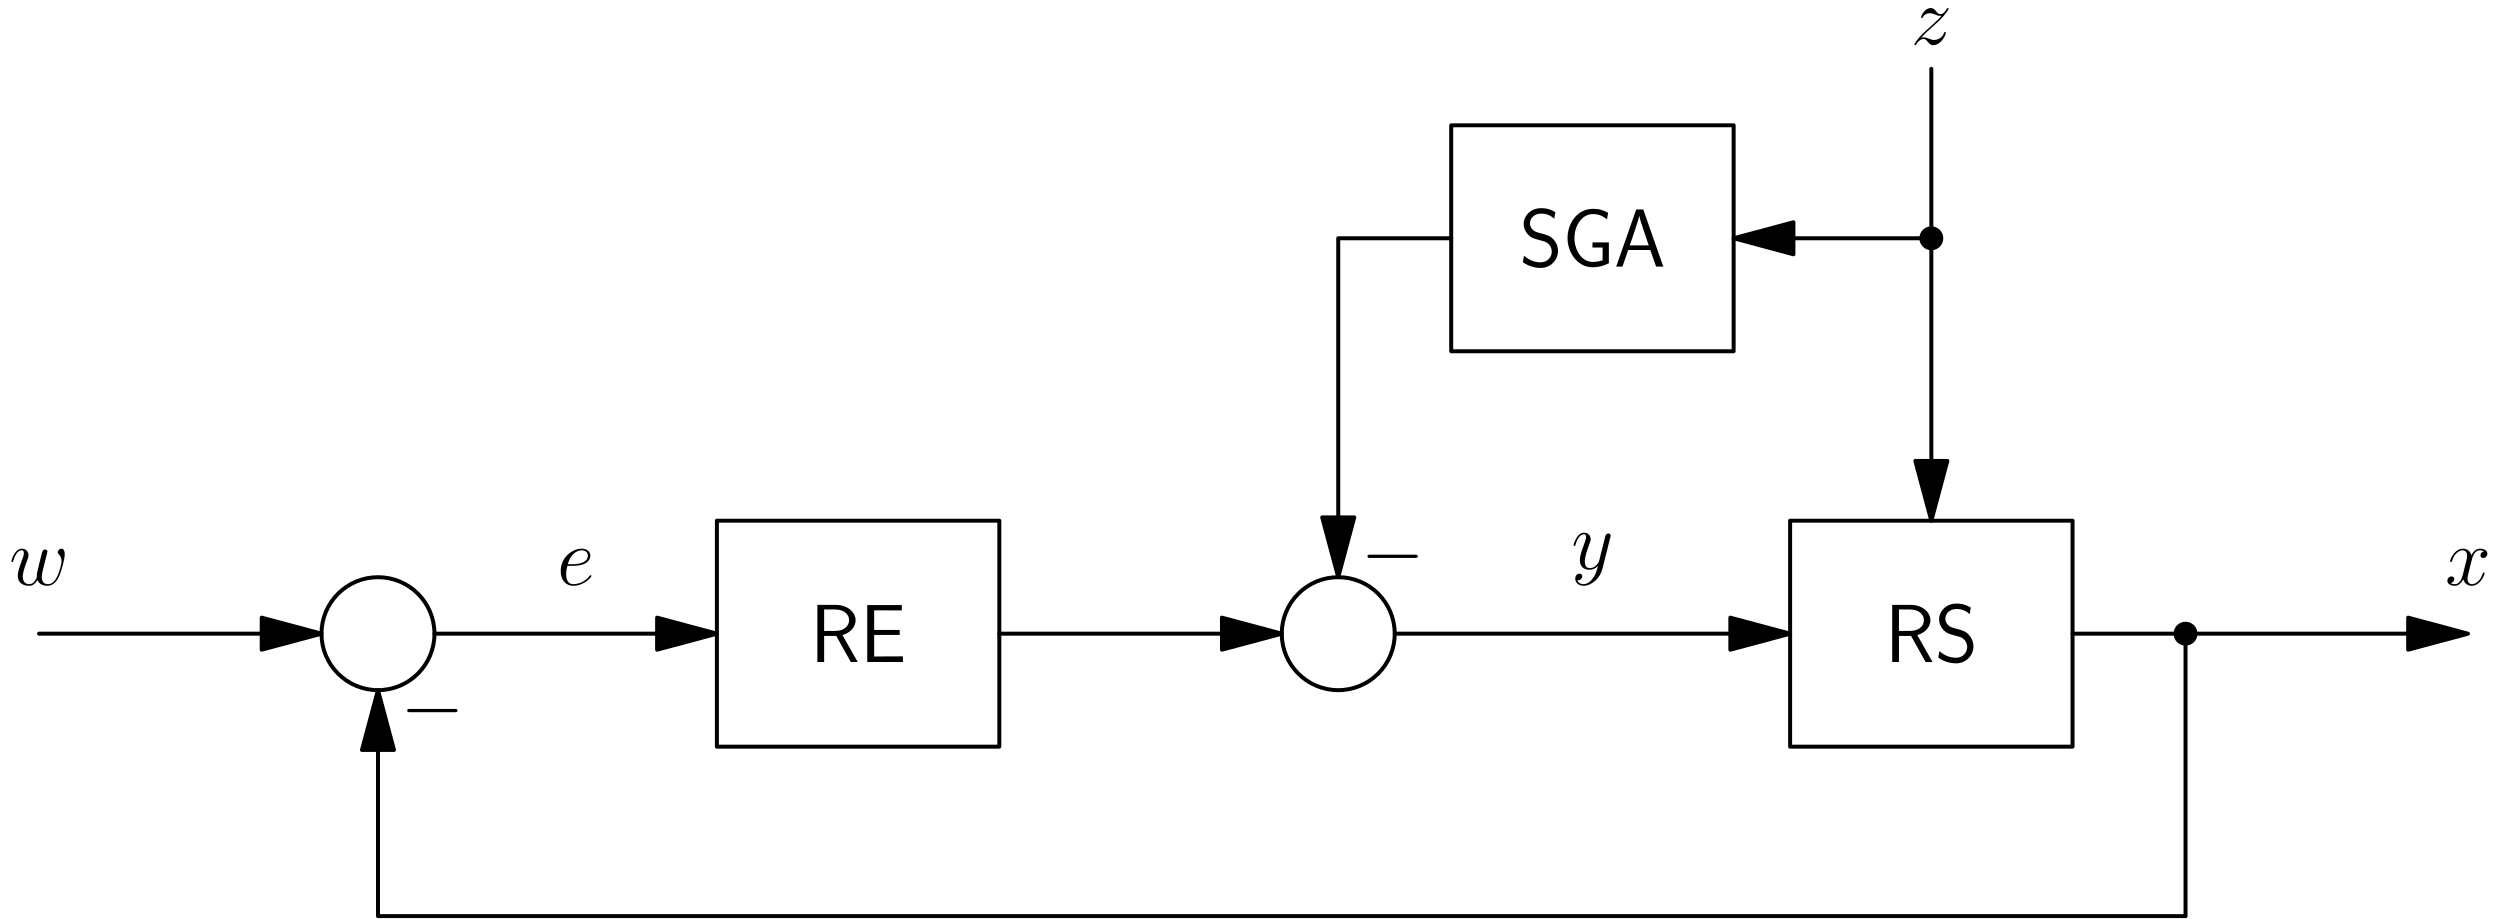
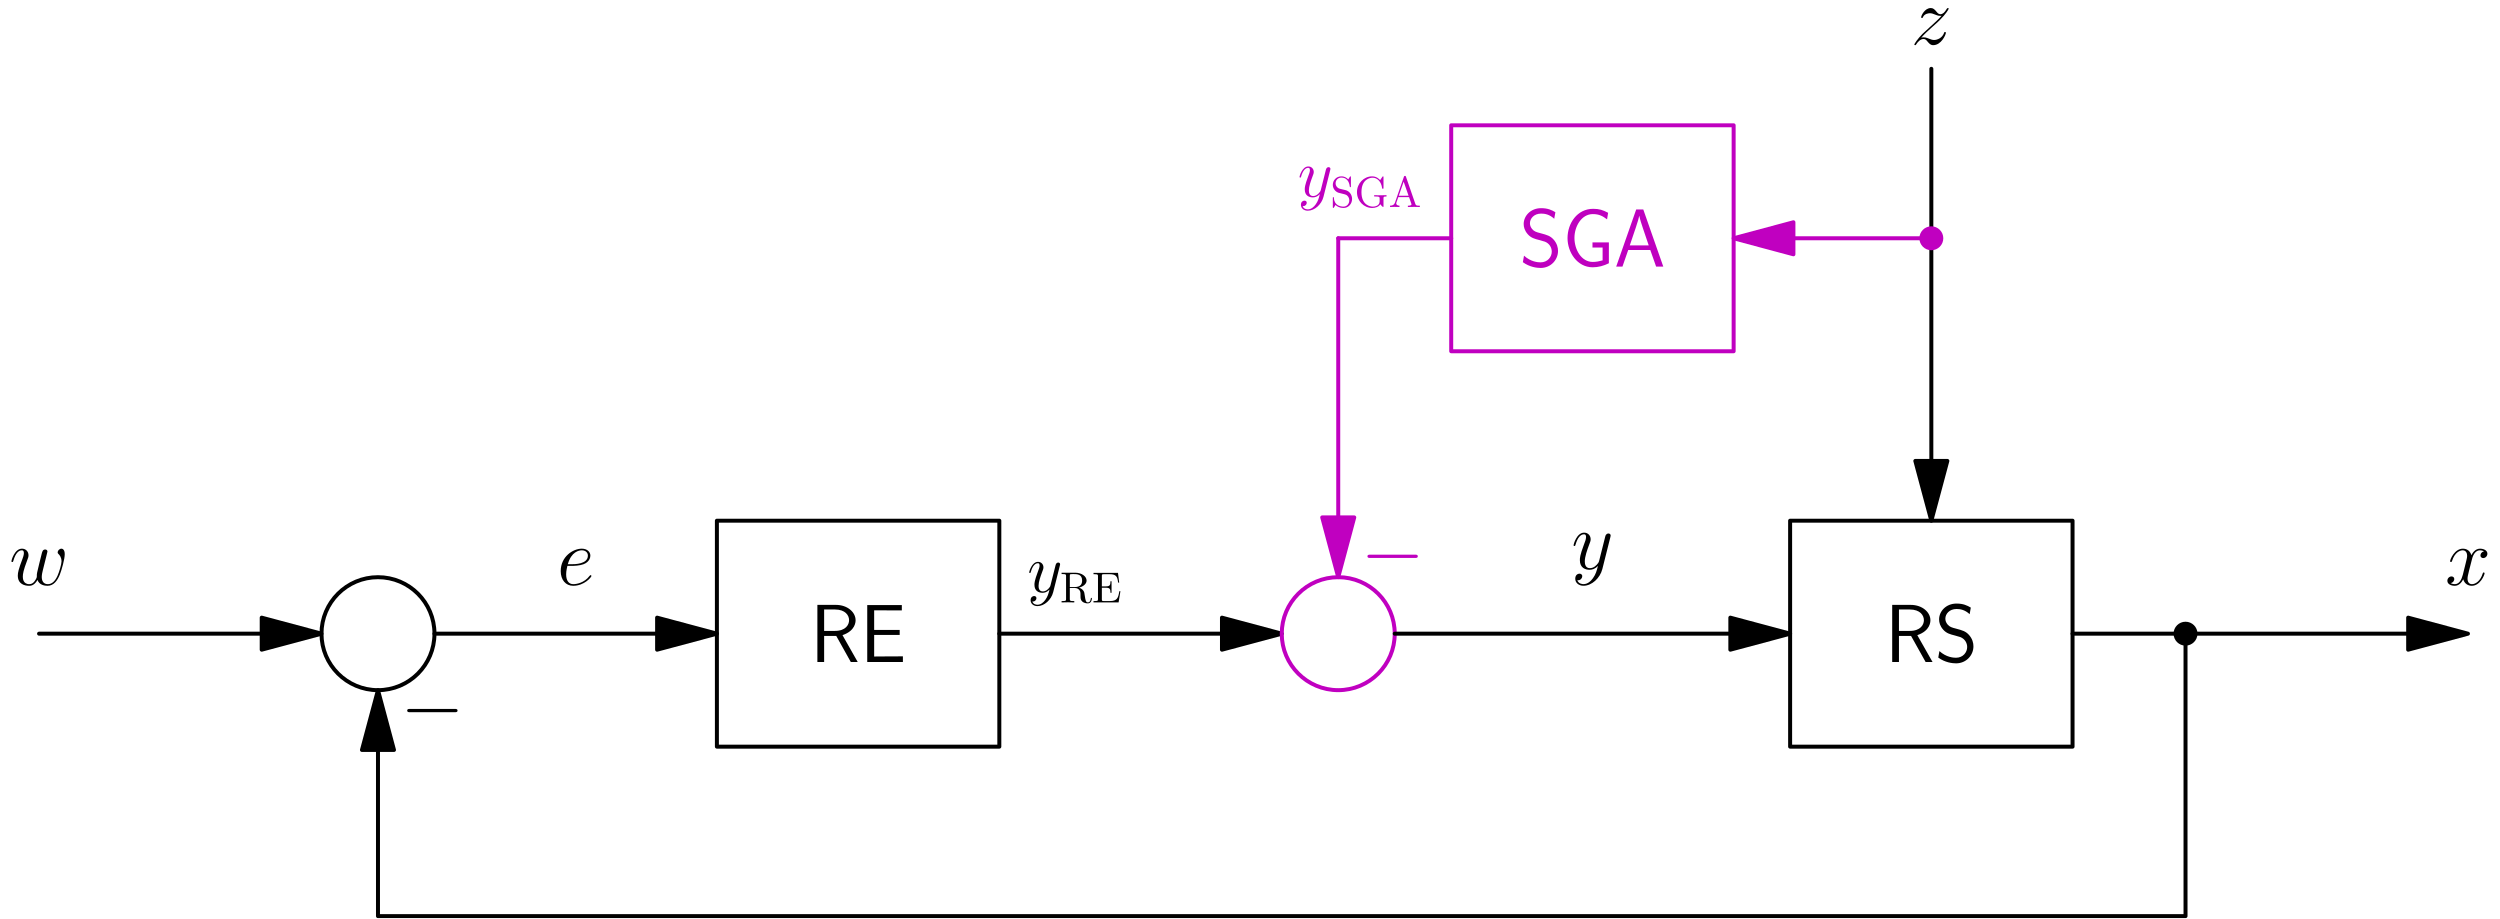
<svg xmlns="http://www.w3.org/2000/svg" xmlns:xlink="http://www.w3.org/1999/xlink" version="1.1" width="627.292pt" height="230.366pt" viewBox="66.211 212.859 627.292 230.366">
  <defs>
-     <path id="g0-65" d="M7.335-14.34H5.558L.537 0H2.108L3.554-4.174H9.092L10.559 0H12.356L7.335-14.34ZM8.699-5.331H3.947C4.938-8.224 6.178-11.819 6.323-12.749H6.343C6.488-11.902 6.901-10.662 7.253-9.608L8.699-5.331Z" />
-     <path id="g0-69" d="M6.323-1.405C4.67-1.405 3.926-1.405 3.554-1.384V-6.798H9.959V-8.058H3.554V-12.976H6.219C6.467-12.976 6.715-12.955 6.963-12.955H10.497V-14.298H1.818V0H10.765V-1.426L6.323-1.405Z" />
-     <path id="g0-71" d="M11.654-6.075H7.542V-4.794H10.083V-1.57C9.277-1.343 8.451-1.178 7.624-1.178C4.732-1.178 3.017-4.277 3.017-7.211C3.017-10.125 4.814-13.183 7.624-13.183C9.215-13.183 10.104-12.687 11.199-11.86L11.468-13.513C10.104-14.216 9.257-14.505 7.707-14.505C3.699-14.505 1.281-10.868 1.281-7.149C1.281-3.595 3.719 .165 7.583 .165C9.03 .165 10.373-.207 11.654-.847V-6.075Z" />
-     <path id="g0-82" d="M8.141-6.736L8.182-6.757C11.406-7.872 11.426-10.104 11.426-10.497C11.426-12.46 9.443-14.34 6.467-14.34H1.839V0H3.533V-6.55H6.571L10.228 0H11.964L8.141-6.736ZM3.533-7.81V-13.183H6.24C8.864-13.183 9.794-11.695 9.794-10.497C9.794-9.381 8.968-7.81 6.24-7.81H3.533Z" />
-     <path id="g0-83" d="M9.03-13.658C8.12-14.195 7.129-14.67 5.455-14.67C2.789-14.67 1.074-12.707 1.074-10.703C1.074-9.918 1.302-9.03 2.108-8.12S3.823-6.963 4.98-6.674C5.455-6.55 6.261-6.323 6.405-6.261C7.562-5.806 8.12-4.752 8.12-3.761C8.12-2.459 7.108-1.074 5.31-1.074C4.69-1.074 2.872-1.178 1.157-2.748L.868-1.116C2.562 .124 4.401 .331 5.331 .331C7.872 .331 9.691-1.674 9.691-3.947C9.691-4.773 9.443-5.827 8.575-6.798C7.728-7.728 6.984-7.934 5.29-8.389C4.318-8.637 3.699-8.802 3.182-9.443C2.831-9.897 2.645-10.331 2.645-10.889C2.645-12.046 3.637-13.307 5.455-13.307C6.364-13.307 7.542-13.121 8.74-12.005L9.03-13.658Z" />
-     <path id="g1-0" d="M13.617-4.752C13.968-4.752 14.34-4.752 14.34-5.166S13.968-5.579 13.617-5.579H2.438C2.087-5.579 1.715-5.579 1.715-5.166S2.087-4.752 2.438-4.752H13.617Z" />
-     <path id="g2-101" d="M3.699-4.794C4.256-4.794 5.662-4.835 6.653-5.207C8.224-5.806 8.368-7.005 8.368-7.377C8.368-8.286 7.583-9.112 6.219-9.112C4.05-9.112 .93-7.149 .93-3.471C.93-1.302 2.17 .207 4.05 .207C6.86 .207 8.637-1.984 8.637-2.252C8.637-2.376 8.513-2.48 8.43-2.48C8.368-2.48 8.348-2.459 8.162-2.273C6.839-.517 4.876-.207 4.091-.207C2.913-.207 2.294-1.136 2.294-2.665C2.294-2.955 2.294-3.471 2.603-4.794H3.699ZM2.707-5.207C3.595-8.389 5.558-8.699 6.219-8.699C7.129-8.699 7.748-8.162 7.748-7.377C7.748-5.207 4.442-5.207 3.575-5.207H2.707Z" />
-     <path id="g2-119" d="M7.108-1.26C7.562-.021 8.844 .207 9.629 .207C11.199 .207 12.129-1.157 12.707-2.583C13.183-3.781 13.947-6.509 13.947-7.728C13.947-8.988 13.307-9.112 13.121-9.112C12.625-9.112 12.17-8.616 12.17-8.203C12.17-7.955 12.315-7.81 12.418-7.728C12.604-7.542 13.141-6.984 13.141-5.909C13.141-5.207 12.563-3.265 12.129-2.294C11.55-1.033 10.786-.207 9.711-.207C8.554-.207 8.182-1.074 8.182-2.025C8.182-2.624 8.368-3.347 8.451-3.699L9.319-7.17C9.422-7.583 9.608-8.306 9.608-8.389C9.608-8.699 9.36-8.906 9.05-8.906C8.451-8.906 8.306-8.389 8.182-7.893C7.976-7.087 7.108-3.595 7.025-3.141C6.943-2.789 6.943-2.562 6.943-2.108C6.943-1.612 6.281-.827 6.261-.785C6.033-.558 5.703-.207 5.062-.207C3.43-.207 3.43-1.756 3.43-2.108C3.43-2.769 3.575-3.678 4.504-6.137C4.752-6.777 4.856-7.046 4.856-7.459C4.856-8.327 4.236-9.112 3.223-9.112C1.322-9.112 .558-6.116 .558-5.951C.558-5.868 .641-5.765 .785-5.765C.971-5.765 .992-5.847 1.074-6.137C1.591-7.955 2.397-8.699 3.161-8.699C3.368-8.699 3.699-8.678 3.699-8.017C3.699-7.914 3.699-7.48 3.347-6.571C2.376-3.988 2.17-3.141 2.17-2.356C2.17-.186 3.947 .207 5 .207C5.352 .207 6.281 .207 7.108-1.26Z" />
-     <path id="g2-120" d="M9.794-8.43C9.133-8.306 8.885-7.81 8.885-7.418C8.885-6.922 9.277-6.757 9.567-6.757C10.187-6.757 10.621-7.294 10.621-7.852C10.621-8.72 9.629-9.112 8.761-9.112C7.5-9.112 6.798-7.872 6.612-7.48C6.137-9.03 4.856-9.112 4.484-9.112C2.376-9.112 1.26-6.405 1.26-5.951C1.26-5.868 1.343-5.765 1.488-5.765C1.653-5.765 1.694-5.889 1.736-5.971C2.438-8.265 3.823-8.699 4.422-8.699C5.352-8.699 5.538-7.831 5.538-7.335C5.538-6.881 5.414-6.405 5.166-5.414L4.463-2.583C4.153-1.343 3.554-.207 2.459-.207C2.356-.207 1.839-.207 1.405-.475C2.149-.62 2.314-1.24 2.314-1.488C2.314-1.901 2.004-2.149 1.612-2.149C1.116-2.149 .579-1.715 .579-1.054C.579-.186 1.55 .207 2.438 .207C3.43 .207 4.133-.579 4.566-1.426C4.897-.207 5.93 .207 6.695 .207C8.802 .207 9.918-2.5 9.918-2.955C9.918-3.058 9.835-3.141 9.711-3.141C9.525-3.141 9.505-3.037 9.443-2.872C8.885-1.054 7.686-.207 6.757-.207C6.033-.207 5.641-.744 5.641-1.591C5.641-2.046 5.724-2.376 6.054-3.74L6.777-6.55C7.087-7.79 7.79-8.699 8.74-8.699C8.782-8.699 9.36-8.699 9.794-8.43Z" />
-     <path id="g2-121" d="M5.434 2.314C4.876 3.099 4.071 3.802 3.058 3.802C2.81 3.802 1.818 3.761 1.508 2.81C1.57 2.831 1.674 2.831 1.715 2.831C2.335 2.831 2.748 2.294 2.748 1.818S2.356 1.178 2.046 1.178C1.715 1.178 .992 1.426 .992 2.438C.992 3.492 1.88 4.215 3.058 4.215C5.124 4.215 7.211 2.314 7.79 .021L9.815-8.038C9.835-8.141 9.877-8.265 9.877-8.389C9.877-8.699 9.629-8.906 9.319-8.906C9.133-8.906 8.699-8.823 8.534-8.203L7.005-2.128C6.901-1.756 6.901-1.715 6.736-1.488C6.323-.909 5.641-.207 4.649-.207C3.492-.207 3.389-1.343 3.389-1.901C3.389-3.079 3.947-4.67 4.504-6.157C4.732-6.757 4.856-7.046 4.856-7.459C4.856-8.327 4.236-9.112 3.223-9.112C1.322-9.112 .558-6.116 .558-5.951C.558-5.868 .641-5.765 .785-5.765C.971-5.765 .992-5.847 1.074-6.137C1.57-7.872 2.356-8.699 3.161-8.699C3.347-8.699 3.699-8.699 3.699-8.017C3.699-7.48 3.471-6.881 3.161-6.095C2.149-3.389 2.149-2.707 2.149-2.211C2.149-.248 3.554 .207 4.587 .207C5.186 .207 5.93 .021 6.653-.744L6.674-.723C6.364 .496 6.157 1.302 5.434 2.314Z" />
-     <path id="g2-122" d="M2.624-1.674C3.513-2.686 4.236-3.327 5.269-4.256C6.509-5.331 7.046-5.847 7.335-6.157C8.782-7.583 9.505-8.782 9.505-8.947S9.339-9.112 9.298-9.112C9.153-9.112 9.112-9.03 9.009-8.885C8.492-7.996 7.996-7.562 7.459-7.562C7.025-7.562 6.798-7.748 6.405-8.244C5.971-8.761 5.62-9.112 5.021-9.112C3.513-9.112 2.603-7.232 2.603-6.798C2.603-6.736 2.624-6.612 2.81-6.612C2.975-6.612 2.996-6.695 3.058-6.839C3.409-7.666 4.401-7.81 4.794-7.81C5.228-7.81 5.641-7.666 6.075-7.48C6.86-7.149 7.191-7.149 7.397-7.149C7.542-7.149 7.624-7.149 7.728-7.17C7.046-6.364 5.93-5.372 5-4.525L2.913-2.603C1.653-1.322 .888-.103 .888 .041C.888 .165 .992 .207 1.116 .207S1.26 .186 1.405-.062C1.736-.579 2.397-1.343 3.161-1.343C3.595-1.343 3.802-1.198 4.215-.682C4.608-.227 4.959 .207 5.62 .207C7.645 .207 8.802-2.418 8.802-2.893C8.802-2.975 8.782-3.099 8.575-3.099C8.41-3.099 8.389-3.017 8.327-2.81C7.872-1.591 6.653-1.095 5.847-1.095C5.414-1.095 5-1.24 4.566-1.426C3.74-1.756 3.513-1.756 3.244-1.756C3.037-1.756 2.81-1.756 2.624-1.674Z" />
+     <path id="g0-101" d="M3.082-3.994C3.546-3.994 4.717-4.028 5.543-4.338C6.852-4.838 6.972-5.836 6.972-6.146C6.972-6.903 6.318-7.592 5.182-7.592C3.374-7.592 .775-5.957 .775-2.892C.775-1.085 1.808 .172 3.374 .172C5.716 .172 7.196-1.653 7.196-1.876C7.196-1.98 7.093-2.066 7.024-2.066C6.972-2.066 6.955-2.049 6.8-1.894C5.698-.43 4.063-.172 3.409-.172C2.427-.172 1.911-.947 1.911-2.221C1.911-2.462 1.911-2.892 2.169-3.994H3.082ZM2.255-4.338C2.995-6.989 4.631-7.248 5.182-7.248C5.939-7.248 6.456-6.8 6.456-6.146C6.456-4.338 3.701-4.338 2.978-4.338H2.255Z" />
+     <path id="g0-119" d="M5.922-1.05C6.301-.017 7.368 .172 8.022 .172C9.331 .172 10.105-.964 10.587-2.152C10.983-3.15 11.62-5.423 11.62-6.439C11.62-7.489 11.087-7.592 10.932-7.592C10.519-7.592 10.14-7.179 10.14-6.835C10.14-6.628 10.26-6.507 10.346-6.439C10.501-6.284 10.949-5.819 10.949-4.924C10.949-4.338 10.467-2.72 10.105-1.911C9.623-.861 8.986-.172 8.091-.172C7.127-.172 6.817-.895 6.817-1.687C6.817-2.186 6.972-2.789 7.041-3.082L7.764-5.974C7.85-6.318 8.005-6.921 8.005-6.989C8.005-7.248 7.799-7.42 7.54-7.42C7.041-7.42 6.921-6.989 6.817-6.576C6.645-5.905 5.922-2.995 5.853-2.617C5.784-2.324 5.784-2.135 5.784-1.756C5.784-1.343 5.233-.689 5.216-.654C5.027-.465 4.751-.172 4.218-.172C2.858-.172 2.858-1.463 2.858-1.756C2.858-2.307 2.978-3.064 3.753-5.113C3.96-5.647 4.046-5.87 4.046-6.215C4.046-6.938 3.529-7.592 2.686-7.592C1.102-7.592 .465-5.096 .465-4.958C.465-4.889 .534-4.803 .654-4.803C.809-4.803 .826-4.872 .895-5.113C1.326-6.628 1.997-7.248 2.634-7.248C2.806-7.248 3.082-7.23 3.082-6.68C3.082-6.594 3.082-6.232 2.789-5.475C1.98-3.323 1.808-2.617 1.808-1.963C1.808-.155 3.288 .172 4.166 .172C4.459 .172 5.233 .172 5.922-1.05Z" />
+     <path id="g0-120" d="M8.16-7.024C7.609-6.921 7.403-6.507 7.403-6.18C7.403-5.767 7.73-5.629 7.971-5.629C8.487-5.629 8.849-6.077 8.849-6.542C8.849-7.265 8.022-7.592 7.299-7.592C6.249-7.592 5.664-6.559 5.509-6.232C5.113-7.523 4.046-7.592 3.736-7.592C1.98-7.592 1.05-5.337 1.05-4.958C1.05-4.889 1.119-4.803 1.24-4.803C1.377-4.803 1.412-4.906 1.446-4.975C2.031-6.886 3.185-7.248 3.684-7.248C4.459-7.248 4.614-6.525 4.614-6.111C4.614-5.733 4.51-5.337 4.304-4.51L3.719-2.152C3.46-1.119 2.961-.172 2.049-.172C1.963-.172 1.532-.172 1.171-.396C1.79-.516 1.928-1.033 1.928-1.24C1.928-1.584 1.67-1.79 1.343-1.79C.93-1.79 .482-1.429 .482-.878C.482-.155 1.291 .172 2.031 .172C2.858 .172 3.443-.482 3.805-1.188C4.08-.172 4.941 .172 5.578 .172C7.334 .172 8.263-2.083 8.263-2.462C8.263-2.548 8.195-2.617 8.091-2.617C7.936-2.617 7.919-2.531 7.867-2.393C7.403-.878 6.404-.172 5.629-.172C5.027-.172 4.7-.62 4.7-1.326C4.7-1.704 4.769-1.98 5.044-3.116L5.647-5.457C5.905-6.49 6.49-7.248 7.282-7.248C7.317-7.248 7.799-7.248 8.16-7.024Z" />
+     <path id="g0-121" d="M4.528 1.928C4.063 2.582 3.391 3.168 2.548 3.168C2.341 3.168 1.515 3.133 1.257 2.341C1.308 2.359 1.394 2.359 1.429 2.359C1.945 2.359 2.29 1.911 2.29 1.515S1.963 .981 1.704 .981C1.429 .981 .826 1.188 .826 2.031C.826 2.909 1.567 3.512 2.548 3.512C4.269 3.512 6.008 1.928 6.49 .017L8.177-6.697C8.195-6.783 8.229-6.886 8.229-6.989C8.229-7.248 8.022-7.42 7.764-7.42C7.609-7.42 7.248-7.351 7.11-6.835L5.836-1.773C5.75-1.463 5.75-1.429 5.612-1.24C5.268-.757 4.7-.172 3.873-.172C2.909-.172 2.823-1.119 2.823-1.584C2.823-2.565 3.288-3.891 3.753-5.13C3.942-5.629 4.046-5.87 4.046-6.215C4.046-6.938 3.529-7.592 2.686-7.592C1.102-7.592 .465-5.096 .465-4.958C.465-4.889 .534-4.803 .654-4.803C.809-4.803 .826-4.872 .895-5.113C1.308-6.559 1.963-7.248 2.634-7.248C2.789-7.248 3.082-7.248 3.082-6.68C3.082-6.232 2.892-5.733 2.634-5.079C1.79-2.823 1.79-2.255 1.79-1.842C1.79-.207 2.961 .172 3.822 .172C4.321 .172 4.941 .017 5.543-.62L5.561-.603C5.302 .413 5.13 1.085 4.528 1.928Z" />
+     <path id="g0-122" d="M2.186-1.394C2.927-2.238 3.529-2.772 4.39-3.546C5.423-4.442 5.87-4.872 6.111-5.13C7.317-6.318 7.919-7.317 7.919-7.454S7.781-7.592 7.747-7.592C7.626-7.592 7.592-7.523 7.506-7.403C7.076-6.662 6.662-6.301 6.215-6.301C5.853-6.301 5.664-6.456 5.337-6.869C4.975-7.299 4.683-7.592 4.183-7.592C2.927-7.592 2.169-6.025 2.169-5.664C2.169-5.612 2.186-5.509 2.341-5.509C2.479-5.509 2.496-5.578 2.548-5.698C2.841-6.387 3.667-6.507 3.994-6.507C4.356-6.507 4.7-6.387 5.061-6.232C5.716-5.957 5.991-5.957 6.163-5.957C6.284-5.957 6.352-5.957 6.439-5.974C5.87-5.302 4.941-4.476 4.166-3.77L2.427-2.169C1.377-1.102 .74-.086 .74 .034C.74 .138 .826 .172 .93 .172S1.05 .155 1.171-.052C1.446-.482 1.997-1.119 2.634-1.119C2.995-1.119 3.168-.998 3.512-.568C3.839-.189 4.132 .172 4.683 .172C6.37 .172 7.334-2.014 7.334-2.41C7.334-2.479 7.317-2.582 7.144-2.582C7.007-2.582 6.989-2.513 6.938-2.341C6.559-1.326 5.543-.912 4.872-.912C4.51-.912 4.166-1.033 3.805-1.188C3.116-1.463 2.927-1.463 2.703-1.463C2.531-1.463 2.341-1.463 2.186-1.394Z" />
+     <path id="g1-65" d="M4.342-7.593C4.287-7.735 4.265-7.811 4.091-7.811S3.884-7.745 3.829-7.593L1.571-1.069C1.375-.513 .938-.349 .349-.338V0C.6-.011 1.069-.033 1.462-.033C1.8-.033 2.367-.011 2.716 0V-.338C2.171-.338 1.898-.611 1.898-.895C1.898-.927 1.909-1.036 1.92-1.058L2.422-2.487H5.116L5.695-.818C5.705-.775 5.727-.709 5.727-.665C5.727-.338 5.116-.338 4.822-.338V0C5.215-.033 5.978-.033 6.393-.033C6.862-.033 7.364-.022 7.822 0V-.338H7.625C6.971-.338 6.818-.415 6.698-.775L4.342-7.593ZM3.764-6.371L4.996-2.825H2.542L3.764-6.371Z" />
+     <path id="g1-69" d="M1.484-.851C1.484-.458 1.462-.338 .622-.338H.36V0H6.655L7.113-2.815H6.84C6.567-1.135 6.316-.338 4.44-.338H2.989C2.476-.338 2.455-.415 2.455-.775V-3.687H3.436C4.495-3.687 4.615-3.338 4.615-2.411H4.887V-5.302H4.615C4.615-4.364 4.495-4.025 3.436-4.025H2.455V-6.644C2.455-7.004 2.476-7.08 2.989-7.08H4.396C6.065-7.08 6.36-6.48 6.535-4.964H6.807L6.502-7.418H.36V-7.08H.622C1.462-7.08 1.484-6.96 1.484-6.567V-.851Z" />
+     <path id="g1-71" d="M6.469-.687C6.611-.447 7.047-.011 7.167-.011C7.265-.011 7.265-.098 7.265-.262V-2.16C7.265-2.585 7.309-2.64 8.018-2.64V-2.978C7.615-2.967 7.015-2.945 6.687-2.945C6.251-2.945 5.324-2.945 4.931-2.978V-2.64H5.28C6.262-2.64 6.295-2.52 6.295-2.116V-1.418C6.295-.196 4.909-.098 4.604-.098C3.895-.098 1.735-.48 1.735-3.731C1.735-6.993 3.884-7.353 4.538-7.353C5.705-7.353 6.698-6.371 6.916-4.767C6.938-4.615 6.938-4.582 7.091-4.582C7.265-4.582 7.265-4.615 7.265-4.844V-7.429C7.265-7.615 7.265-7.691 7.145-7.691C7.102-7.691 7.058-7.691 6.971-7.56L6.425-6.753C6.076-7.102 5.487-7.691 4.407-7.691C2.378-7.691 .611-5.967 .611-3.731S2.356 .24 4.429 .24C5.225 .24 6.098-.044 6.469-.687Z" />
+     <path id="g1-82" d="M2.444-3.851V-6.676C2.444-6.927 2.444-7.058 2.684-7.091C2.793-7.113 3.109-7.113 3.327-7.113C4.309-7.113 5.531-7.069 5.531-5.487C5.531-4.735 5.269-3.851 3.655-3.851H2.444ZM4.745-3.709C5.804-3.971 6.655-4.636 6.655-5.487C6.655-6.535 5.411-7.451 3.807-7.451H.382V-7.113H.644C1.484-7.113 1.505-6.993 1.505-6.6V-.851C1.505-.458 1.484-.338 .644-.338H.382V0C.775-.033 1.549-.033 1.975-.033S3.175-.033 3.567 0V-.338H3.305C2.465-.338 2.444-.458 2.444-.851V-3.611H3.698C3.873-3.611 4.331-3.611 4.713-3.24C5.127-2.847 5.127-2.509 5.127-1.778C5.127-1.069 5.127-.633 5.575-.218C6.022 .175 6.622 .24 6.949 .24C7.8 .24 7.985-.655 7.985-.96C7.985-1.025 7.985-1.145 7.844-1.145C7.724-1.145 7.724-1.047 7.713-.971C7.647-.196 7.265 0 6.993 0C6.458 0 6.371-.556 6.218-1.571L6.076-2.444C5.88-3.142 5.345-3.502 4.745-3.709Z" />
+     <path id="g1-83" d="M3.807-4.233L2.411-4.571C1.735-4.735 1.309-5.324 1.309-5.956C1.309-6.72 1.898-7.385 2.749-7.385C4.571-7.385 4.811-5.596 4.876-5.105C4.887-5.04 4.887-4.975 5.007-4.975C5.149-4.975 5.149-5.029 5.149-5.236V-7.429C5.149-7.615 5.149-7.691 5.029-7.691C4.953-7.691 4.942-7.68 4.865-7.549L4.484-6.927C4.156-7.244 3.709-7.691 2.738-7.691C1.527-7.691 .611-6.731 .611-5.575C.611-4.669 1.189-3.873 2.04-3.578C2.16-3.535 2.716-3.404 3.48-3.218C3.775-3.142 4.102-3.065 4.407-2.662C4.636-2.378 4.745-2.018 4.745-1.658C4.745-.884 4.2-.098 3.284-.098C2.967-.098 2.138-.153 1.56-.687C.927-1.276 .895-1.975 .884-2.367C.873-2.476 .785-2.476 .753-2.476C.611-2.476 .611-2.4 .611-2.204V-.022C.611 .164 .611 .24 .731 .24C.807 .24 .818 .218 .895 .098C.895 .087 .927 .055 1.287-.524C1.625-.153 2.324 .24 3.295 .24C4.571 .24 5.444-.829 5.444-2.029C5.444-3.12 4.724-4.015 3.807-4.233Z" />
+     <path id="g2-65" d="M7.335-14.34H5.558L.537 0H2.108L3.554-4.174H9.092L10.559 0H12.356L7.335-14.34ZM8.699-5.331H3.947C4.938-8.224 6.178-11.819 6.323-12.749H6.343C6.488-11.902 6.901-10.662 7.253-9.608L8.699-5.331Z" />
+     <path id="g2-69" d="M6.323-1.405C4.67-1.405 3.926-1.405 3.554-1.384V-6.798H9.959V-8.058H3.554V-12.976H6.219C6.467-12.976 6.715-12.955 6.963-12.955H10.497V-14.298H1.818V0H10.765V-1.426L6.323-1.405Z" />
+     <path id="g2-71" d="M11.654-6.075H7.542V-4.794H10.083V-1.57C9.277-1.343 8.451-1.178 7.624-1.178C4.732-1.178 3.017-4.277 3.017-7.211C3.017-10.125 4.814-13.183 7.624-13.183C9.215-13.183 10.104-12.687 11.199-11.86L11.468-13.513C10.104-14.216 9.257-14.505 7.707-14.505C3.699-14.505 1.281-10.868 1.281-7.149C1.281-3.595 3.719 .165 7.583 .165C9.03 .165 10.373-.207 11.654-.847V-6.075Z" />
+     <path id="g2-82" d="M8.141-6.736L8.182-6.757C11.406-7.872 11.426-10.104 11.426-10.497C11.426-12.46 9.443-14.34 6.467-14.34H1.839V0H3.533V-6.55H6.571L10.228 0H11.964L8.141-6.736ZM3.533-7.81V-13.183H6.24C8.864-13.183 9.794-11.695 9.794-10.497C9.794-9.381 8.968-7.81 6.24-7.81H3.533Z" />
+     <path id="g2-83" d="M9.03-13.658C8.12-14.195 7.129-14.67 5.455-14.67C2.789-14.67 1.074-12.707 1.074-10.703C1.074-9.918 1.302-9.03 2.108-8.12S3.823-6.963 4.98-6.674C5.455-6.55 6.261-6.323 6.405-6.261C7.562-5.806 8.12-4.752 8.12-3.761C8.12-2.459 7.108-1.074 5.31-1.074C4.69-1.074 2.872-1.178 1.157-2.748L.868-1.116C2.562 .124 4.401 .331 5.331 .331C7.872 .331 9.691-1.674 9.691-3.947C9.691-4.773 9.443-5.827 8.575-6.798C7.728-7.728 6.984-7.934 5.29-8.389C4.318-8.637 3.699-8.802 3.182-9.443C2.831-9.897 2.645-10.331 2.645-10.889C2.645-12.046 3.637-13.307 5.455-13.307C6.364-13.307 7.542-13.121 8.74-12.005L9.03-13.658Z" />
+     <path id="g3-0" d="M13.617-4.752C13.968-4.752 14.34-4.752 14.34-5.166S13.968-5.579 13.617-5.579H2.438C2.087-5.579 1.715-5.579 1.715-5.166S2.087-4.752 2.438-4.752H13.617Z" />
+     <use id="g4-101" xlink:href="#g0-101" transform="scale(1.200232)" />
+     <use id="g4-119" xlink:href="#g0-119" transform="scale(1.200232)" />
+     <use id="g4-120" xlink:href="#g0-120" transform="scale(1.200232)" />
+     <use id="g4-121" xlink:href="#g0-121" transform="scale(1.200232)" />
+     <use id="g4-122" xlink:href="#g0-122" transform="scale(1.200232)" />
  </defs>
  <g id="page1">
    <g transform="translate(66.2112 212.859)scale(.996264)">
      <path d="M65.914 159.597H9.838" fill="none" stroke="#000000" stroke-linecap="round" stroke-linejoin="round" stroke-miterlimit="10.037" stroke-width="1.004" />
    </g>
    <g transform="translate(66.2112 212.859)scale(.996264)">
      <path d="M80.97 159.597L65.914 155.562V163.631L80.97 159.597Z" fill="#000000" />
    </g>
    <g transform="translate(66.2112 212.859)scale(.996264)">
      <path d="M80.97 159.597L65.914 155.562V163.631L80.97 159.597Z" fill="none" stroke="#000000" stroke-linecap="round" stroke-linejoin="round" stroke-miterlimit="10.037" stroke-width="1.004" />
    </g>
-     <use x="68.508" y="359.641" xlink:href="#g2-119" />
+     <use x="68.508" y="359.641" xlink:href="#g4-119" />
    <g transform="translate(66.2112 212.859)scale(.996264)">
      <path d="M109.423 159.597C109.423 151.739 103.054 145.37 95.197 145.37C87.34 145.37 80.97 151.739 80.97 159.597C80.97 167.454 87.34 173.823 95.197 173.823C103.054 173.823 109.423 167.454 109.423 159.597Z" fill="none" stroke="#000000" stroke-linecap="round" stroke-linejoin="round" stroke-miterlimit="10.037" stroke-width="1.004" />
    </g>
    <g transform="translate(66.2112 212.859)scale(.996264)">
      <path d="M165.499 159.597H109.423" fill="none" stroke="#000000" stroke-linecap="round" stroke-linejoin="round" stroke-miterlimit="10.037" stroke-width="1.004" />
    </g>
    <g transform="translate(66.2112 212.859)scale(.996264)">
      <path d="M180.555 159.597L165.499 155.562V163.631L180.555 159.597Z" fill="#000000" />
    </g>
    <g transform="translate(66.2112 212.859)scale(.996264)">
      <path d="M180.555 159.597L165.499 155.562V163.631L180.555 159.597Z" fill="none" stroke="#000000" stroke-linecap="round" stroke-linejoin="round" stroke-miterlimit="10.037" stroke-width="1.004" />
    </g>
-     <use x="205.974" y="359.641" xlink:href="#g2-101" />
+     <use x="205.974" y="359.641" xlink:href="#g4-101" />
    <g transform="translate(66.2112 212.859)scale(.996264)">
      <path d="M180.555 188.049H251.687V131.144H180.555V188.049Z" fill="none" stroke="#000000" stroke-linecap="round" stroke-linejoin="round" stroke-miterlimit="10.037" stroke-width="1.004" />
    </g>
-     <use x="269.467" y="378.973" xlink:href="#g0-82" />
-     <use x="281.998" y="378.973" xlink:href="#g0-69" />
+     <use x="269.467" y="378.973" xlink:href="#g2-82" />
+     <use x="281.998" y="378.973" xlink:href="#g2-69" />
    <g transform="translate(66.2112 212.859)scale(.996264)">
      <path d="M307.763 159.597H251.687" fill="none" stroke="#000000" stroke-linecap="round" stroke-linejoin="round" stroke-miterlimit="10.037" stroke-width="1.004" />
    </g>
    <g transform="translate(66.2112 212.859)scale(.996264)">
      <path d="M322.819 159.597L307.763 155.562V163.631L322.819 159.597Z" fill="#000000" />
    </g>
    <g transform="translate(66.2112 212.859)scale(.996264)">
      <path d="M322.819 159.597L307.763 155.562V163.631L322.819 159.597Z" fill="none" stroke="#000000" stroke-linecap="round" stroke-linejoin="round" stroke-miterlimit="10.037" stroke-width="1.004" />
    </g>
+     <use x="323.981" y="361.432" xlink:href="#g0-121" />
+     <use x="332.2" y="364.015" xlink:href="#g1-82" />
+     <use x="340.23" y="364.015" xlink:href="#g1-69" />
    <g transform="translate(66.2112 212.859)scale(.996264)">
-       <path d="M351.272 159.597C351.272 151.739 344.902 145.37 337.045 145.37S322.819 151.739 322.819 159.597C322.819 167.454 329.188 173.823 337.045 173.823S351.272 167.454 351.272 159.597Z" fill="none" stroke="#000000" stroke-linecap="round" stroke-linejoin="round" stroke-miterlimit="10.037" stroke-width="1.004" />
+       <path d="M351.272 159.597C351.272 151.739 344.902 145.37 337.045 145.37S322.819 151.739 322.819 159.597C322.819 167.454 329.188 173.823 337.045 173.823S351.272 167.454 351.272 159.597Z" fill="none" stroke="#c000c0" stroke-linecap="round" stroke-linejoin="round" stroke-miterlimit="10.037" stroke-width="1.004" />
    </g>
    <g transform="translate(66.2112 212.859)scale(.996264)">
      <path d="M435.8 159.597H351.272" fill="none" stroke="#000000" stroke-linecap="round" stroke-linejoin="round" stroke-miterlimit="10.037" stroke-width="1.004" />
    </g>
    <g transform="translate(66.2112 212.859)scale(.996264)">
      <path d="M450.856 159.597L435.8 155.562V163.631L450.856 159.597Z" fill="#000000" />
    </g>
    <g transform="translate(66.2112 212.859)scale(.996264)">
      <path d="M450.856 159.597L435.8 155.562V163.631L450.856 159.597Z" fill="none" stroke="#000000" stroke-linecap="round" stroke-linejoin="round" stroke-miterlimit="10.037" stroke-width="1.004" />
    </g>
-     <use x="460.477" y="355.623" xlink:href="#g2-121" />
+     <use x="460.477" y="355.623" xlink:href="#g4-121" />
    <g transform="translate(66.2112 212.859)scale(.996264)">
      <path d="M450.856 188.049H521.988V131.144H450.856V188.049Z" fill="none" stroke="#000000" stroke-linecap="round" stroke-linejoin="round" stroke-miterlimit="10.037" stroke-width="1.004" />
    </g>
-     <use x="539.157" y="378.973" xlink:href="#g0-82" />
-     <use x="551.688" y="378.973" xlink:href="#g0-83" />
+     <use x="539.157" y="378.973" xlink:href="#g2-82" />
+     <use x="551.688" y="378.973" xlink:href="#g2-83" />
    <g transform="translate(66.2112 212.859)scale(.996264)">
      <path d="M606.517 159.597H521.988" fill="none" stroke="#000000" stroke-linecap="round" stroke-linejoin="round" stroke-miterlimit="10.037" stroke-width="1.004" />
    </g>
    <g transform="translate(66.2112 212.859)scale(.996264)">
      <path d="M621.573 159.597L606.517 155.562V163.631L621.573 159.597Z" fill="#000000" />
    </g>
    <g transform="translate(66.2112 212.859)scale(.996264)">
      <path d="M621.573 159.597L606.517 155.562V163.631L621.573 159.597Z" fill="none" stroke="#000000" stroke-linecap="round" stroke-linejoin="round" stroke-miterlimit="10.037" stroke-width="1.004" />
    </g>
-     <use x="679.717" y="359.641" xlink:href="#g2-120" />
+     <use x="679.717" y="359.641" xlink:href="#g4-120" />
    <g transform="translate(66.2112 212.859)scale(.996264)">
      <path d="M95.197 188.879V230.728H550.441V159.597" fill="none" stroke="#000000" stroke-linecap="round" stroke-linejoin="round" stroke-miterlimit="10.037" stroke-width="1.004" />
    </g>
    <g transform="translate(66.2112 212.859)scale(.996264)">
      <path d="M95.197 173.823L91.162 188.879H99.231L95.197 173.823Z" fill="#000000" />
    </g>
    <g transform="translate(66.2112 212.859)scale(.996264)">
      <path d="M95.197 173.823L91.162 188.879H99.231L95.197 173.823Z" fill="none" stroke="#000000" stroke-linecap="round" stroke-linejoin="round" stroke-miterlimit="10.037" stroke-width="1.004" />
    </g>
-     <use x="166.672" y="396.317" xlink:href="#g1-0" />
+     <use x="166.672" y="396.317" xlink:href="#g3-0" />
    <g transform="translate(66.2112 212.859)scale(.996264)">
      <circle cx="550.441" cy="159.597" fill="#000000" r="3.011" />
    </g>
    <g transform="translate(66.2112 212.859)scale(.996264)">
      <path d="M486.422 116.088V17.333" fill="none" stroke="#000000" stroke-linecap="round" stroke-linejoin="round" stroke-miterlimit="10.037" stroke-width="1.004" />
    </g>
    <g transform="translate(66.2112 212.859)scale(.996264)">
      <path d="M486.422 131.144L490.456 116.088H482.388L486.422 131.144Z" fill="#000000" />
    </g>
    <g transform="translate(66.2112 212.859)scale(.996264)">
      <path d="M486.422 131.144L490.456 116.088H482.388L486.422 131.144Z" fill="none" stroke="#000000" stroke-linecap="round" stroke-linejoin="round" stroke-miterlimit="10.037" stroke-width="1.004" />
    </g>
-     <use x="545.66" y="223.987" xlink:href="#g2-122" />
+     <use x="545.66" y="223.987" xlink:href="#g4-122" />
    <g transform="translate(66.2112 212.859)scale(.996264)">
-       <path d="M365.498 88.465H436.63V31.559H365.498V88.465Z" fill="none" stroke="#000000" stroke-linecap="round" stroke-linejoin="round" stroke-miterlimit="10.037" stroke-width="1.004" />
+       <path d="M365.498 88.465H436.63V31.559H365.498V88.465Z" fill="none" stroke="#c000c0" stroke-linecap="round" stroke-linejoin="round" stroke-miterlimit="10.037" stroke-width="1.004" />
    </g>
-     <use x="447.454" y="279.761" xlink:href="#g0-83" />
-     <use x="458.249" y="279.761" xlink:href="#g0-71" />
-     <use x="471.203" y="279.761" xlink:href="#g0-65" />
-     <g transform="translate(66.2112 212.859)scale(.996264)">
-       <circle cx="486.422" cy="60.012" fill="#000000" r="3.011" />
+     <g fill="#bf00bf">
+       <use x="447.454" y="279.761" xlink:href="#g2-83" />
+       <use x="458.249" y="279.761" xlink:href="#g2-71" />
+       <use x="471.203" y="279.761" xlink:href="#g2-65" />
    </g>
    <g transform="translate(66.2112 212.859)scale(.996264)">
-       <path d="M451.686 60.012H486.422" fill="none" stroke="#000000" stroke-linecap="round" stroke-linejoin="round" stroke-miterlimit="10.037" stroke-width="1.004" />
+       <circle cx="486.422" cy="60.012" fill="#c000c0" r="3.011" />
    </g>
    <g transform="translate(66.2112 212.859)scale(.996264)">
-       <path d="M436.63 60.012L451.686 64.046V55.978L436.63 60.012Z" fill="#000000" />
+       <path d="M451.686 60.012H486.422" fill="none" stroke="#c000c0" stroke-linecap="round" stroke-linejoin="round" stroke-miterlimit="10.037" stroke-width="1.004" />
    </g>
    <g transform="translate(66.2112 212.859)scale(.996264)">
-       <path d="M436.63 60.012L451.686 64.046V55.978L436.63 60.012Z" fill="none" stroke="#000000" stroke-linecap="round" stroke-linejoin="round" stroke-miterlimit="10.037" stroke-width="1.004" />
+       <path d="M436.63 60.012L451.686 64.046V55.978L436.63 60.012Z" fill="#c000c0" />
    </g>
    <g transform="translate(66.2112 212.859)scale(.996264)">
-       <path d="M337.045 130.314V60.012H365.498" fill="none" stroke="#000000" stroke-linecap="round" stroke-linejoin="round" stroke-miterlimit="10.037" stroke-width="1.004" />
+       <path d="M436.63 60.012L451.686 64.046V55.978L436.63 60.012Z" fill="none" stroke="#c000c0" stroke-linecap="round" stroke-linejoin="round" stroke-miterlimit="10.037" stroke-width="1.004" />
    </g>
    <g transform="translate(66.2112 212.859)scale(.996264)">
-       <path d="M337.045 145.37L341.08 130.314H333.011L337.045 145.37Z" fill="#000000" />
+       <path d="M365.498 60.012H337.045" fill="none" stroke="#c000c0" stroke-linecap="round" stroke-linejoin="round" stroke-miterlimit="10.037" stroke-width="1.004" />
+     </g>
+     <g fill="#bf00bf">
+       <use x="391.808" y="262.22" xlink:href="#g0-121" />
+       <use x="400.027" y="264.802" xlink:href="#g1-83" />
+       <use x="406.088" y="264.802" xlink:href="#g1-71" />
+       <use x="414.648" y="264.802" xlink:href="#g1-65" />
    </g>
    <g transform="translate(66.2112 212.859)scale(.996264)">
-       <path d="M337.045 145.37L341.08 130.314H333.011L337.045 145.37Z" fill="none" stroke="#000000" stroke-linecap="round" stroke-linejoin="round" stroke-miterlimit="10.037" stroke-width="1.004" />
+       <path d="M337.045 130.314V60.012" fill="none" stroke="#c000c0" stroke-linecap="round" stroke-linejoin="round" stroke-miterlimit="10.037" stroke-width="1.004" />
    </g>
-     <use x="407.617" y="357.612" xlink:href="#g1-0" />
+     <g transform="translate(66.2112 212.859)scale(.996264)">
+       <path d="M337.045 145.37L341.08 130.314H333.011L337.045 145.37Z" fill="#c000c0" />
+     </g>
+     <g transform="translate(66.2112 212.859)scale(.996264)">
+       <path d="M337.045 145.37L341.08 130.314H333.011L337.045 145.37Z" fill="none" stroke="#c000c0" stroke-linecap="round" stroke-linejoin="round" stroke-miterlimit="10.037" stroke-width="1.004" />
+     </g>
+     <g fill="#bf00bf">
+       <use x="407.617" y="357.612" xlink:href="#g3-0" />
+     </g>
  </g>
</svg>
